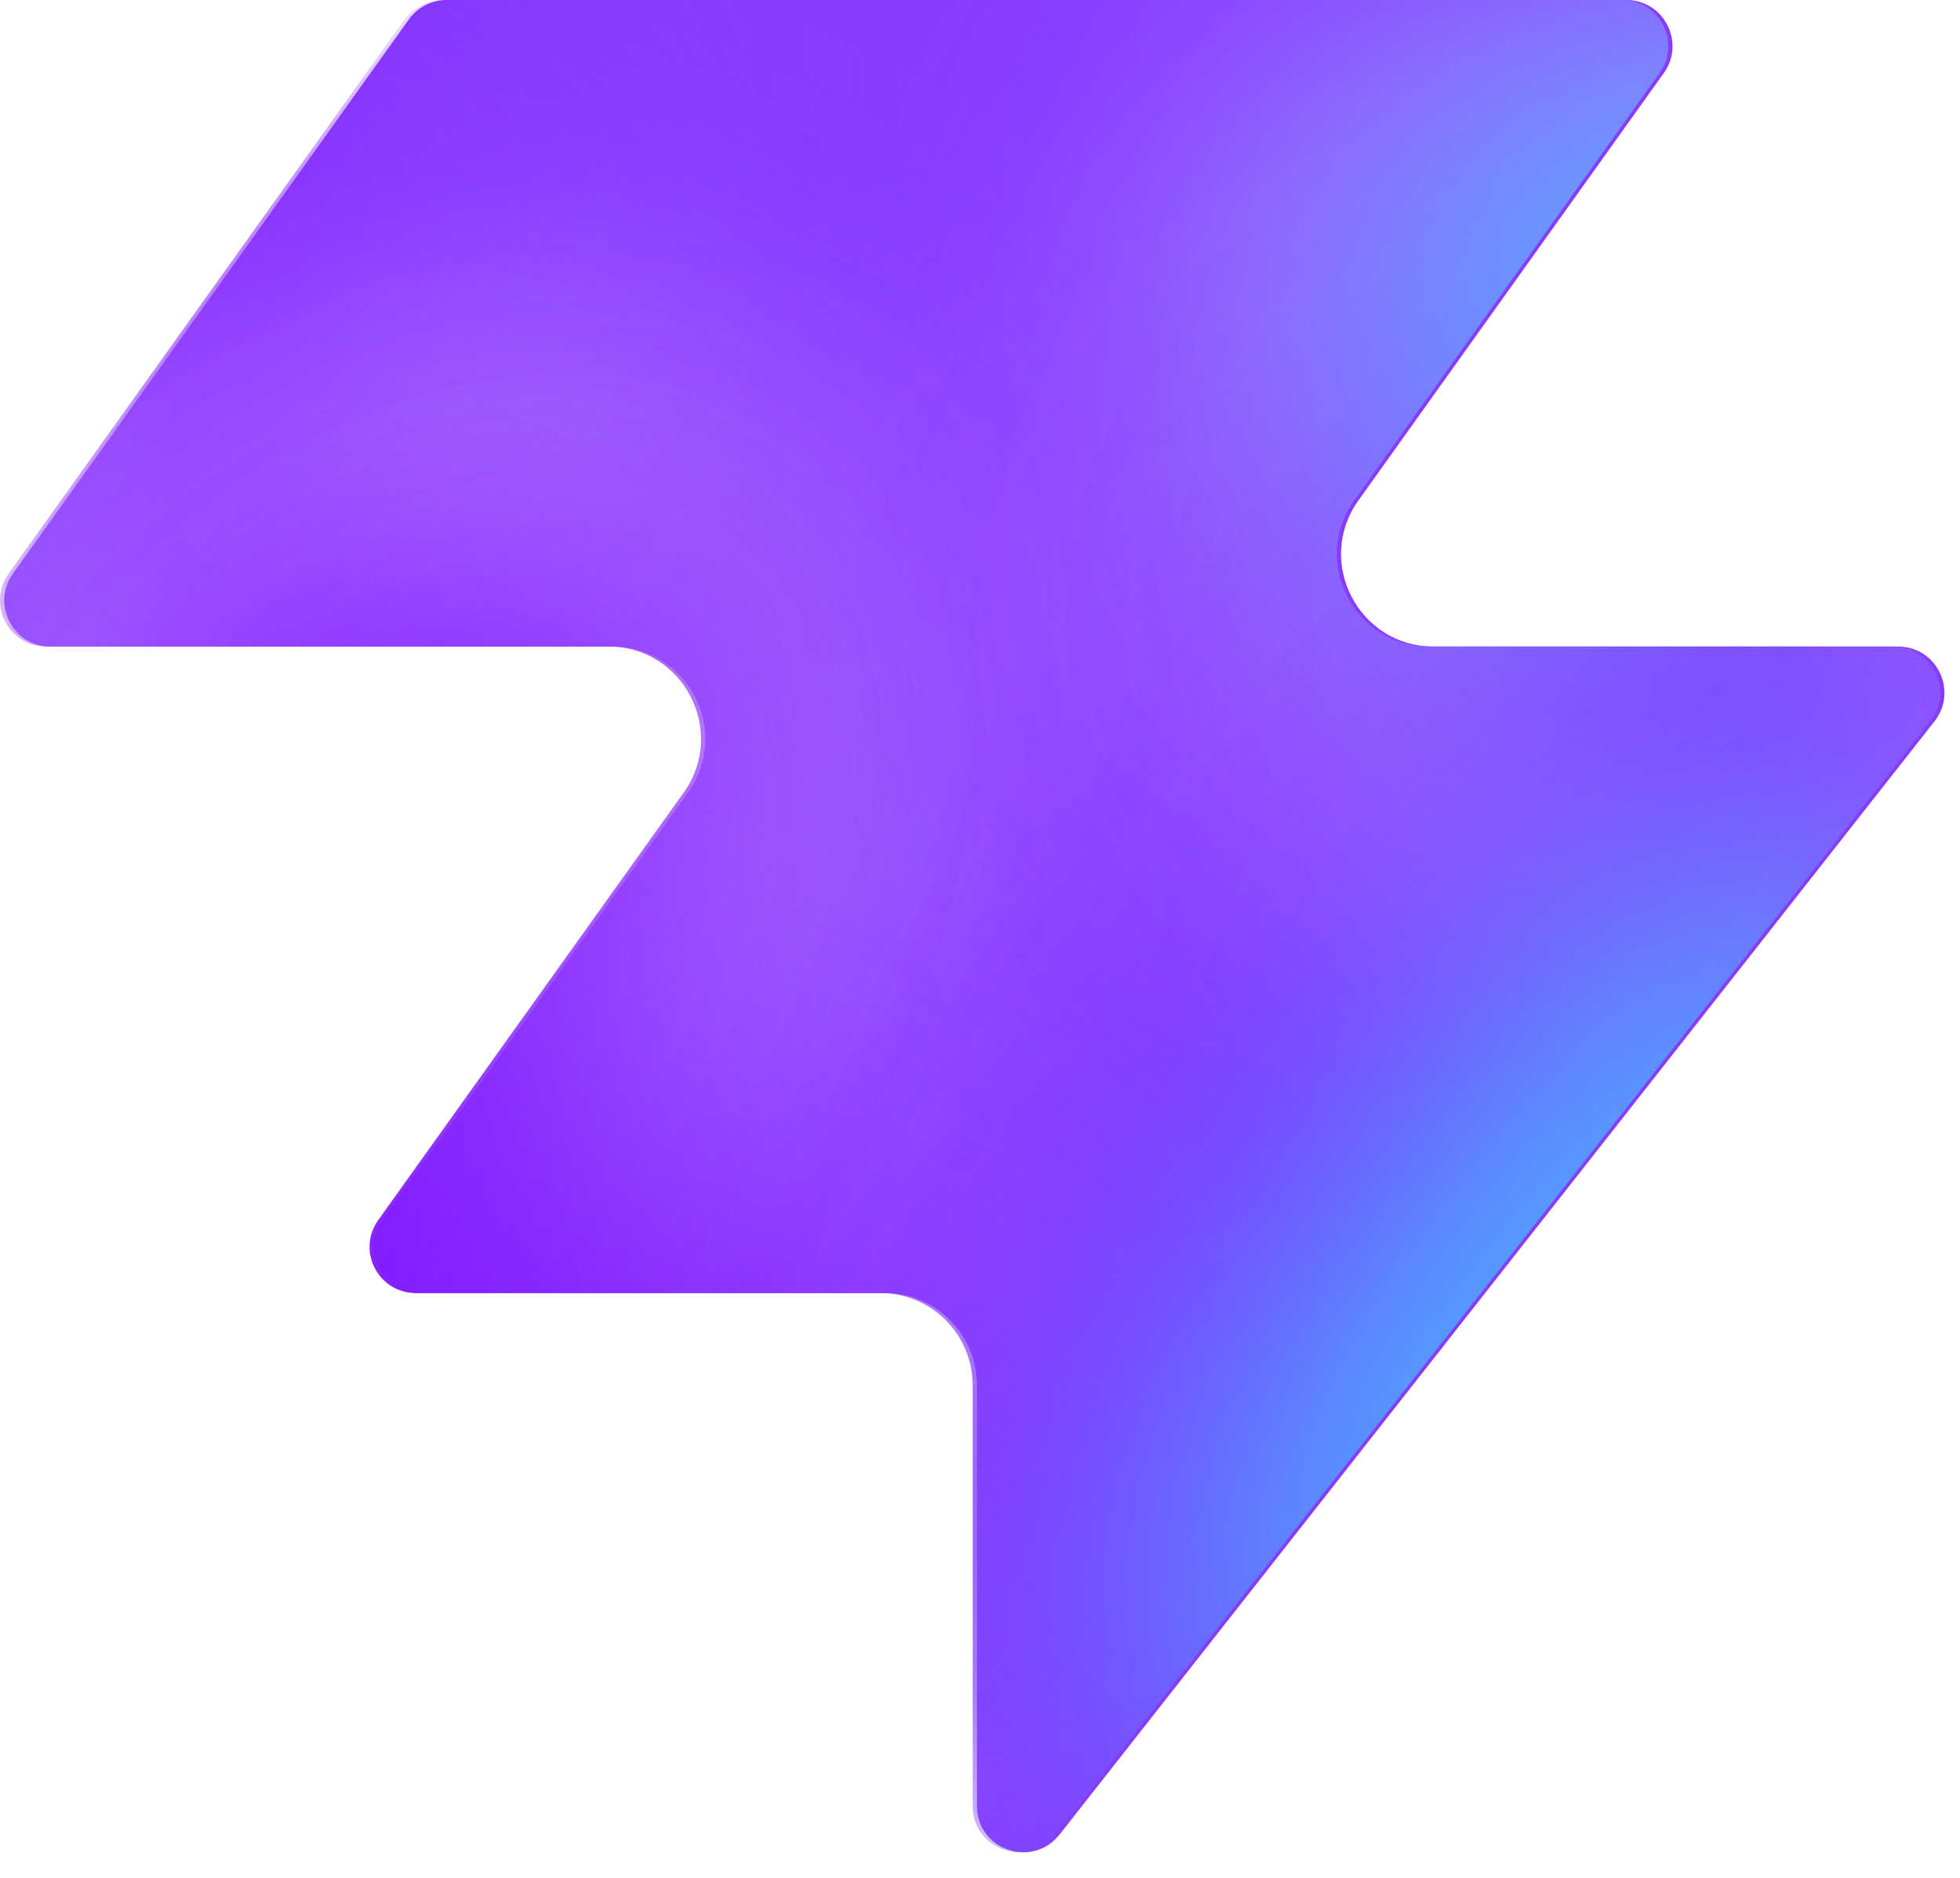
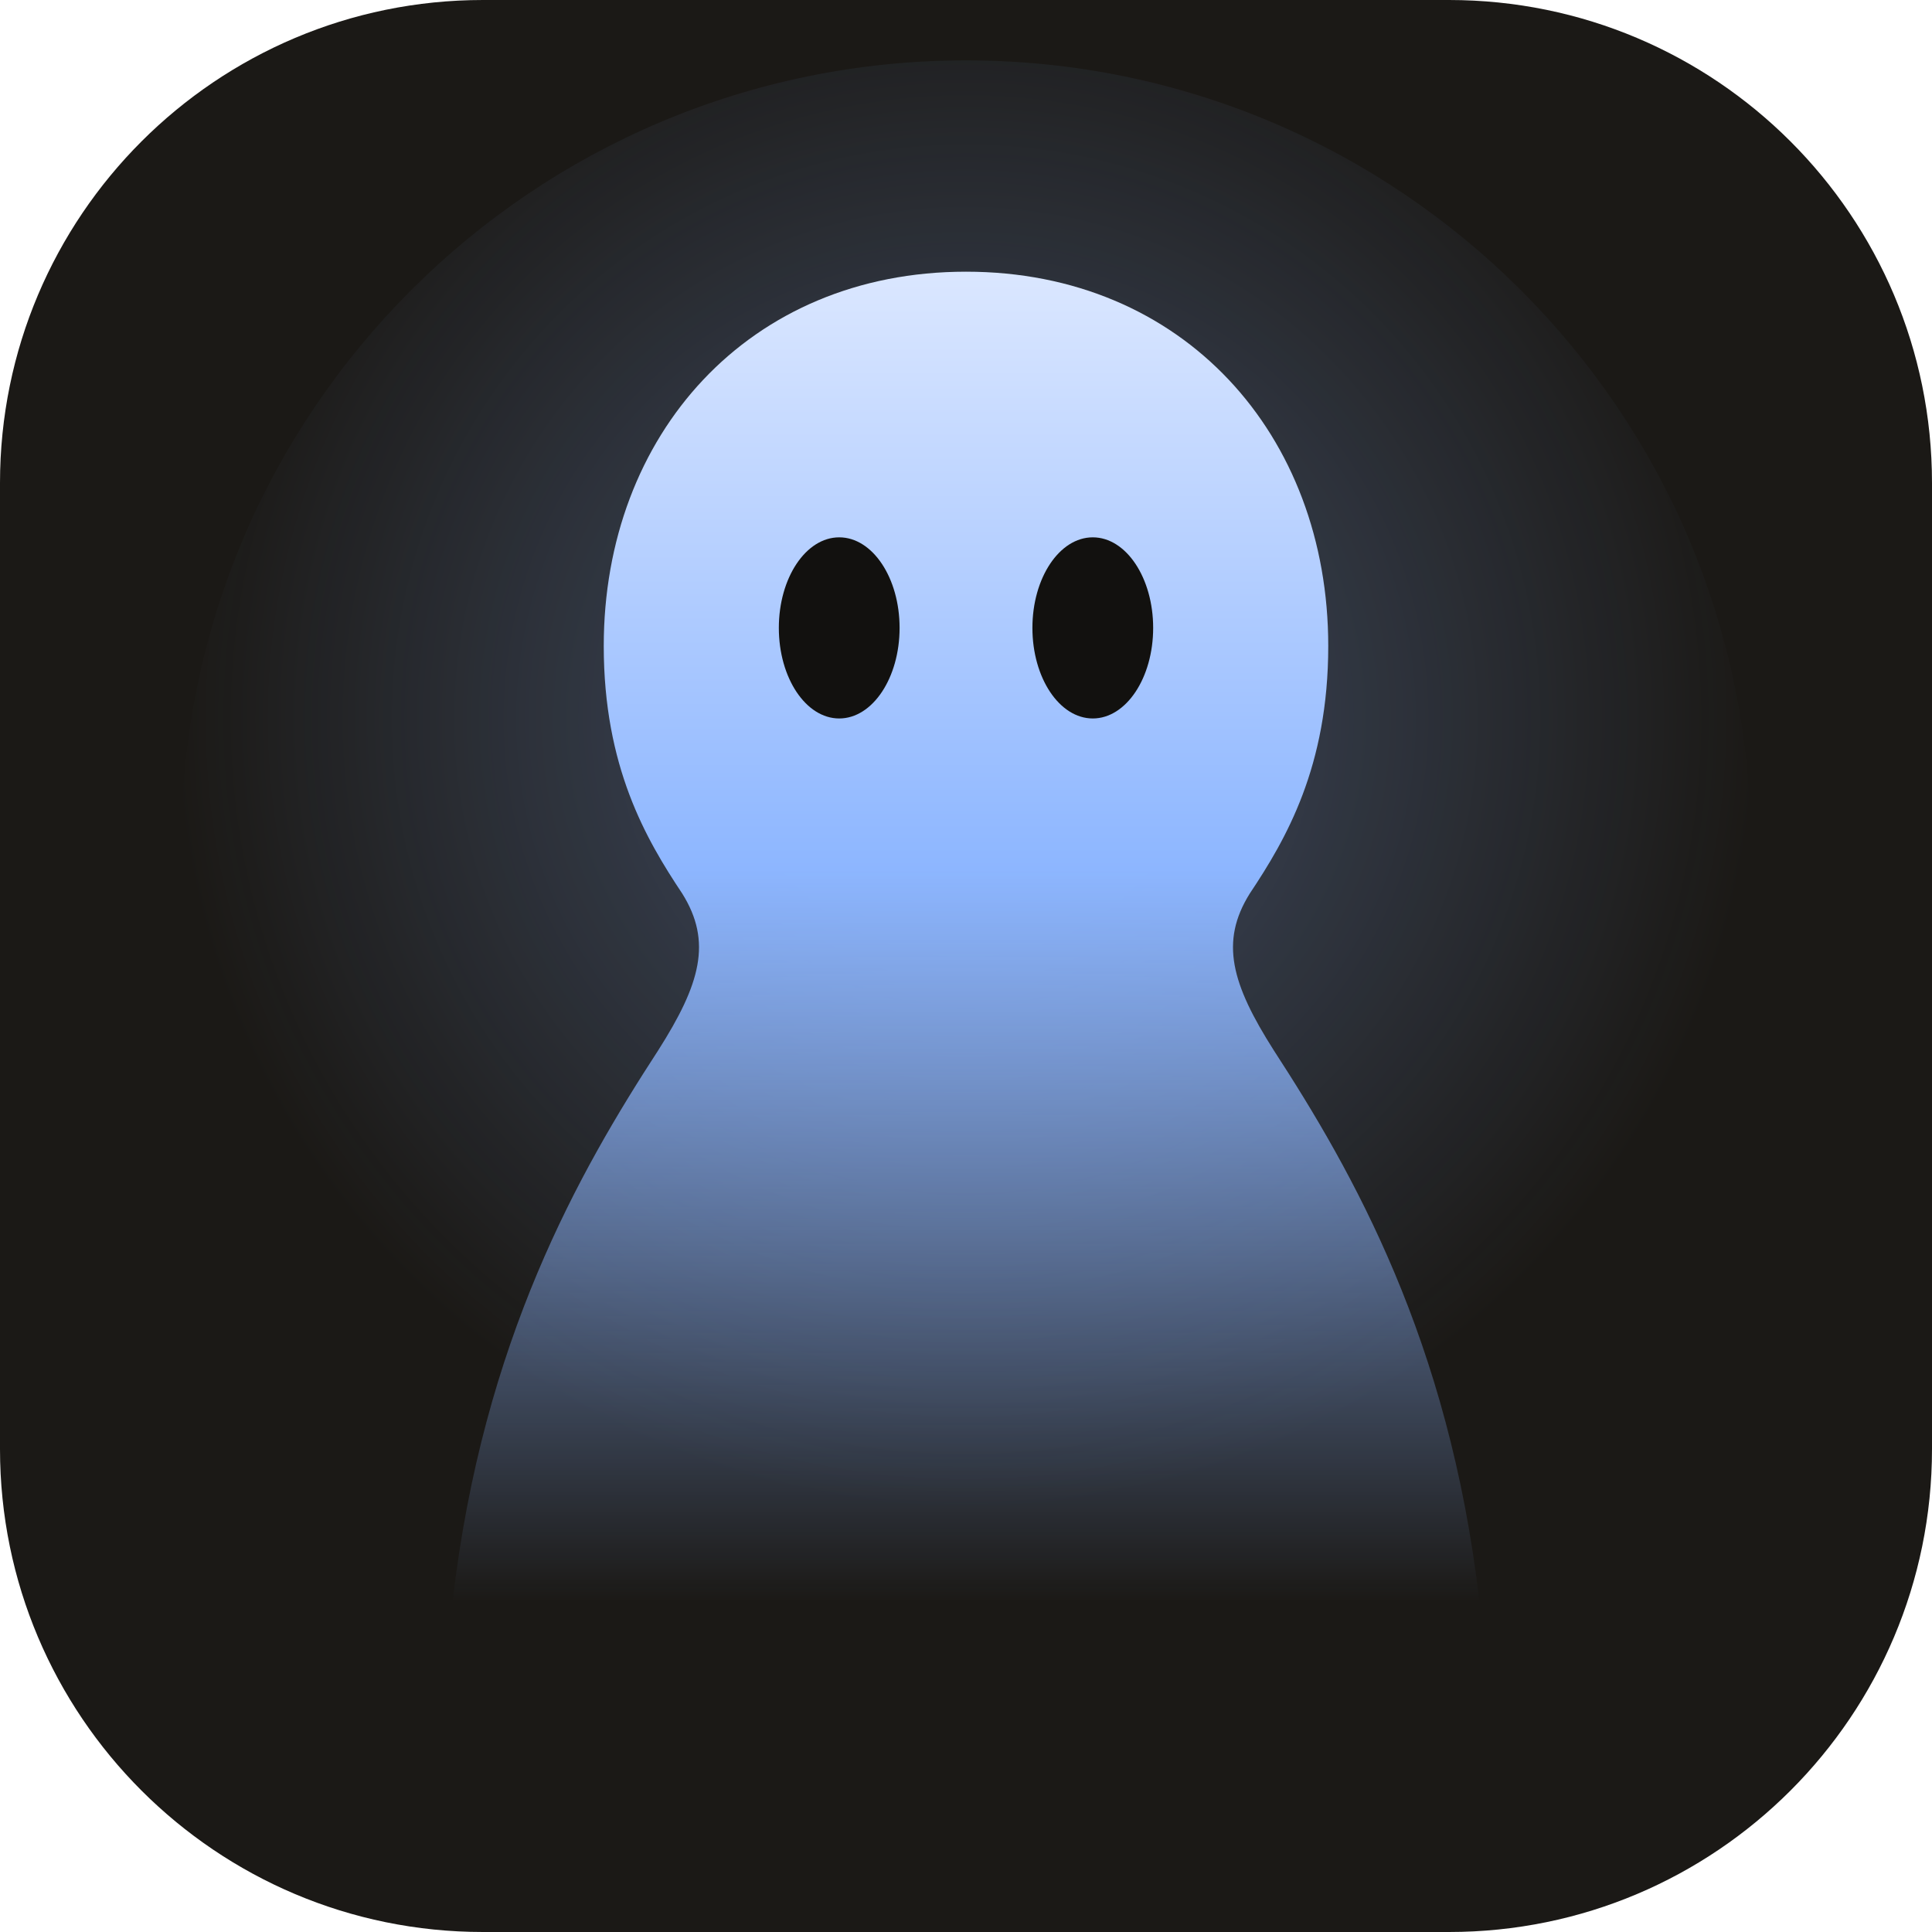
- <svg xmlns="http://www.w3.org/2000/svg" width="48" height="46" fill="none" viewBox="0 0 48 46">
-   <path fill="#863bff" d="M25.946 44.938c-.664.845-2.021.375-2.021-.698V33.937a2.26 2.26 0 0 0-2.262-2.262H10.287c-.92 0-1.456-1.04-.92-1.788l7.48-10.471c1.07-1.497 0-3.578-1.842-3.578H1.237c-.92 0-1.456-1.04-.92-1.788L10.013.474c.214-.297.556-.474.92-.474h28.894c.92 0 1.456 1.04.92 1.788l-7.48 10.471c-1.07 1.498 0 3.579 1.842 3.579h11.377c.943 0 1.473 1.088.89 1.83L25.947 44.94z" style="fill:#863bff;fill:color(display-p3 .525 .23 1);fill-opacity:1" />
-   <mask id="a" width="48" height="46" x="0" y="0" maskUnits="userSpaceOnUse" style="mask-type:alpha">
-     <path fill="#000" d="M25.842 44.938c-.664.844-2.021.375-2.021-.698V33.937a2.26 2.26 0 0 0-2.262-2.262H10.183c-.92 0-1.456-1.04-.92-1.788l7.48-10.471c1.07-1.498 0-3.579-1.842-3.579H1.133c-.92 0-1.456-1.04-.92-1.787L9.91.473c.214-.297.556-.474.92-.474h28.894c.92 0 1.456 1.04.92 1.788l-7.48 10.471c-1.07 1.498 0 3.578 1.842 3.578h11.377c.943 0 1.473 1.088.89 1.832L25.843 44.94z" style="fill:#000;fill-opacity:1" />
-   </mask>
-   <g mask="url(#a)">
-     <g filter="url(#b)">
-       <ellipse cx="5.508" cy="14.704" fill="#ede6ff" rx="5.508" ry="14.704" style="fill:#ede6ff;fill:color(display-p3 .927 .903 1);fill-opacity:1" transform="matrix(.00324 1 1 -.00324 -4.47 31.516)" />
-     </g>
-     <g filter="url(#c)">
-       <ellipse cx="10.399" cy="29.851" fill="#ede6ff" rx="10.399" ry="29.851" style="fill:#ede6ff;fill:color(display-p3 .927 .903 1);fill-opacity:1" transform="matrix(.00324 1 1 -.00324 -39.328 7.883)" />
-     </g>
-     <g filter="url(#d)">
-       <ellipse cx="5.508" cy="30.487" fill="#7e14ff" rx="5.508" ry="30.487" style="fill:#7e14ff;fill:color(display-p3 .492 .077 1);fill-opacity:1" transform="rotate(89.814 -25.913 -14.639)scale(1 -1)" />
-     </g>
-     <g filter="url(#e)">
-       <ellipse cx="5.508" cy="30.599" fill="#7e14ff" rx="5.508" ry="30.599" style="fill:#7e14ff;fill:color(display-p3 .492 .077 1);fill-opacity:1" transform="rotate(89.814 -32.644 -3.334)scale(1 -1)" />
-     </g>
-     <g filter="url(#f)">
-       <ellipse cx="5.508" cy="30.599" fill="#7e14ff" rx="5.508" ry="30.599" style="fill:#7e14ff;fill:color(display-p3 .492 .077 1);fill-opacity:1" transform="matrix(.00324 1 1 -.00324 -34.34 30.47)" />
-     </g>
-     <g filter="url(#g)">
-       <ellipse cx="14.072" cy="22.078" fill="#ede6ff" rx="14.072" ry="22.078" style="fill:#ede6ff;fill:color(display-p3 .927 .903 1);fill-opacity:1" transform="rotate(93.35 24.506 48.493)scale(-1 1)" />
-     </g>
-     <g filter="url(#h)">
-       <ellipse cx="3.47" cy="21.501" fill="#7e14ff" rx="3.47" ry="21.501" style="fill:#7e14ff;fill:color(display-p3 .492 .077 1);fill-opacity:1" transform="rotate(89.009 28.708 47.59)scale(-1 1)" />
-     </g>
-     <g filter="url(#i)">
-       <ellipse cx="3.47" cy="21.501" fill="#7e14ff" rx="3.47" ry="21.501" style="fill:#7e14ff;fill:color(display-p3 .492 .077 1);fill-opacity:1" transform="rotate(89.009 28.708 47.59)scale(-1 1)" />
-     </g>
-     <g filter="url(#j)">
-       <ellipse cx=".387" cy="8.972" fill="#7e14ff" rx="4.407" ry="29.108" style="fill:#7e14ff;fill:color(display-p3 .492 .077 1);fill-opacity:1" transform="rotate(39.51 .387 8.972)" />
-     </g>
-     <g filter="url(#k)">
-       <ellipse cx="47.523" cy="-6.092" fill="#7e14ff" rx="4.407" ry="29.108" style="fill:#7e14ff;fill:color(display-p3 .492 .077 1);fill-opacity:1" transform="rotate(37.892 47.523 -6.092)" />
-     </g>
-     <g filter="url(#l)">
-       <ellipse cx="41.412" cy="6.333" fill="#47bfff" rx="5.971" ry="9.665" style="fill:#47bfff;fill:color(display-p3 .28 .748 1);fill-opacity:1" transform="rotate(37.892 41.412 6.333)" />
-     </g>
-     <g filter="url(#m)">
-       <ellipse cx="-1.879" cy="38.332" fill="#7e14ff" rx="4.407" ry="29.108" style="fill:#7e14ff;fill:color(display-p3 .492 .077 1);fill-opacity:1" transform="rotate(37.892 -1.88 38.332)" />
-     </g>
-     <g filter="url(#n)">
-       <ellipse cx="-1.879" cy="38.332" fill="#7e14ff" rx="4.407" ry="29.108" style="fill:#7e14ff;fill:color(display-p3 .492 .077 1);fill-opacity:1" transform="rotate(37.892 -1.88 38.332)" />
-     </g>
-     <g filter="url(#o)">
-       <ellipse cx="35.651" cy="29.907" fill="#7e14ff" rx="4.407" ry="29.108" style="fill:#7e14ff;fill:color(display-p3 .492 .077 1);fill-opacity:1" transform="rotate(37.892 35.651 29.907)" />
-     </g>
-     <g filter="url(#p)">
-       <ellipse cx="38.418" cy="32.4" fill="#47bfff" rx="5.971" ry="15.297" style="fill:#47bfff;fill:color(display-p3 .28 .748 1);fill-opacity:1" transform="rotate(37.892 38.418 32.4)" />
-     </g>
-   </g>
+ <svg xmlns="http://www.w3.org/2000/svg" width="32" height="32" viewBox="0 0 32 32">
  <defs>
-     <filter id="b" width="60.045" height="41.654" x="-19.77" y="16.149" color-interpolation-filters="sRGB" filterUnits="userSpaceOnUse">
-       <feFlood flood-opacity="0" result="BackgroundImageFix" />
-       <feBlend in="SourceGraphic" in2="BackgroundImageFix" result="shape" />
-       <feGaussianBlur result="effect1_foregroundBlur_2002_17158" stdDeviation="7.659" />
-     </filter>
-     <filter id="c" width="90.34" height="51.437" x="-54.613" y="-7.533" color-interpolation-filters="sRGB" filterUnits="userSpaceOnUse">
-       <feFlood flood-opacity="0" result="BackgroundImageFix" />
-       <feBlend in="SourceGraphic" in2="BackgroundImageFix" result="shape" />
-       <feGaussianBlur result="effect1_foregroundBlur_2002_17158" stdDeviation="7.659" />
-     </filter>
-     <filter id="d" width="79.355" height="29.4" x="-49.64" y="2.03" color-interpolation-filters="sRGB" filterUnits="userSpaceOnUse">
-       <feFlood flood-opacity="0" result="BackgroundImageFix" />
-       <feBlend in="SourceGraphic" in2="BackgroundImageFix" result="shape" />
-       <feGaussianBlur result="effect1_foregroundBlur_2002_17158" stdDeviation="4.596" />
-     </filter>
-     <filter id="e" width="79.579" height="29.4" x="-45.045" y="20.029" color-interpolation-filters="sRGB" filterUnits="userSpaceOnUse">
-       <feFlood flood-opacity="0" result="BackgroundImageFix" />
-       <feBlend in="SourceGraphic" in2="BackgroundImageFix" result="shape" />
-       <feGaussianBlur result="effect1_foregroundBlur_2002_17158" stdDeviation="4.596" />
-     </filter>
-     <filter id="f" width="79.579" height="29.4" x="-43.513" y="21.178" color-interpolation-filters="sRGB" filterUnits="userSpaceOnUse">
-       <feFlood flood-opacity="0" result="BackgroundImageFix" />
-       <feBlend in="SourceGraphic" in2="BackgroundImageFix" result="shape" />
-       <feGaussianBlur result="effect1_foregroundBlur_2002_17158" stdDeviation="4.596" />
-     </filter>
-     <filter id="g" width="74.749" height="58.852" x="15.756" y="-17.901" color-interpolation-filters="sRGB" filterUnits="userSpaceOnUse">
-       <feFlood flood-opacity="0" result="BackgroundImageFix" />
-       <feBlend in="SourceGraphic" in2="BackgroundImageFix" result="shape" />
-       <feGaussianBlur result="effect1_foregroundBlur_2002_17158" stdDeviation="7.659" />
-     </filter>
-     <filter id="h" width="61.377" height="25.362" x="23.548" y="2.284" color-interpolation-filters="sRGB" filterUnits="userSpaceOnUse">
-       <feFlood flood-opacity="0" result="BackgroundImageFix" />
-       <feBlend in="SourceGraphic" in2="BackgroundImageFix" result="shape" />
-       <feGaussianBlur result="effect1_foregroundBlur_2002_17158" stdDeviation="4.596" />
-     </filter>
-     <filter id="i" width="61.377" height="25.362" x="23.548" y="2.284" color-interpolation-filters="sRGB" filterUnits="userSpaceOnUse">
-       <feFlood flood-opacity="0" result="BackgroundImageFix" />
-       <feBlend in="SourceGraphic" in2="BackgroundImageFix" result="shape" />
-       <feGaussianBlur result="effect1_foregroundBlur_2002_17158" stdDeviation="4.596" />
-     </filter>
-     <filter id="j" width="56.045" height="63.649" x="-27.636" y="-22.853" color-interpolation-filters="sRGB" filterUnits="userSpaceOnUse">
-       <feFlood flood-opacity="0" result="BackgroundImageFix" />
-       <feBlend in="SourceGraphic" in2="BackgroundImageFix" result="shape" />
-       <feGaussianBlur result="effect1_foregroundBlur_2002_17158" stdDeviation="4.596" />
-     </filter>
-     <filter id="k" width="54.814" height="64.646" x="20.116" y="-38.415" color-interpolation-filters="sRGB" filterUnits="userSpaceOnUse">
-       <feFlood flood-opacity="0" result="BackgroundImageFix" />
-       <feBlend in="SourceGraphic" in2="BackgroundImageFix" result="shape" />
-       <feGaussianBlur result="effect1_foregroundBlur_2002_17158" stdDeviation="4.596" />
-     </filter>
-     <filter id="l" width="33.541" height="35.313" x="24.641" y="-11.323" color-interpolation-filters="sRGB" filterUnits="userSpaceOnUse">
-       <feFlood flood-opacity="0" result="BackgroundImageFix" />
-       <feBlend in="SourceGraphic" in2="BackgroundImageFix" result="shape" />
-       <feGaussianBlur result="effect1_foregroundBlur_2002_17158" stdDeviation="4.596" />
-     </filter>
-     <filter id="m" width="54.814" height="64.646" x="-29.286" y="6.009" color-interpolation-filters="sRGB" filterUnits="userSpaceOnUse">
-       <feFlood flood-opacity="0" result="BackgroundImageFix" />
-       <feBlend in="SourceGraphic" in2="BackgroundImageFix" result="shape" />
-       <feGaussianBlur result="effect1_foregroundBlur_2002_17158" stdDeviation="4.596" />
-     </filter>
-     <filter id="n" width="54.814" height="64.646" x="-29.286" y="6.009" color-interpolation-filters="sRGB" filterUnits="userSpaceOnUse">
-       <feFlood flood-opacity="0" result="BackgroundImageFix" />
-       <feBlend in="SourceGraphic" in2="BackgroundImageFix" result="shape" />
-       <feGaussianBlur result="effect1_foregroundBlur_2002_17158" stdDeviation="4.596" />
-     </filter>
-     <filter id="o" width="54.814" height="64.646" x="8.244" y="-2.416" color-interpolation-filters="sRGB" filterUnits="userSpaceOnUse">
-       <feFlood flood-opacity="0" result="BackgroundImageFix" />
-       <feBlend in="SourceGraphic" in2="BackgroundImageFix" result="shape" />
-       <feGaussianBlur result="effect1_foregroundBlur_2002_17158" stdDeviation="4.596" />
-     </filter>
-     <filter id="p" width="39.409" height="43.623" x="18.713" y="10.588" color-interpolation-filters="sRGB" filterUnits="userSpaceOnUse">
-       <feFlood flood-opacity="0" result="BackgroundImageFix" />
-       <feBlend in="SourceGraphic" in2="BackgroundImageFix" result="shape" />
-       <feGaussianBlur result="effect1_foregroundBlur_2002_17158" stdDeviation="4.596" />
-     </filter>
+     <linearGradient id="v" x1="0" y1="0" x2="0" y2="1">
+       <stop offset="0" stop-color="#dbe7ff" />
+       <stop offset=".45" stop-color="#8db6ff" />
+       <stop offset="1" stop-color="#8db6ff" stop-opacity="0" />
+     </linearGradient>
+     <radialGradient id="h" cx=".5" cy=".42" r=".5">
+       <stop offset="0" stop-color="#8db6ff" stop-opacity=".35" />
+       <stop offset="1" stop-color="#8db6ff" stop-opacity="0" />
+     </radialGradient>
  </defs>
+   <rect width="32" height="32" rx="8" fill="#1b1916" />
+   <circle cx="16" cy="14" r="13" fill="url(#h)" />
+   <path d="M16 4.5c-3.6 0-6 2.7-6 6.2 0 2 .7 3.2 1.3 4.1.5.8.3 1.5-.4 2.6-1.3 2-2.9 4.8-3.4 9.1h17c-.5-4.3-2.1-7.1-3.4-9.1-.7-1.1-.9-1.8-.4-2.6.6-.9 1.3-2.1 1.3-4.1 0-3.5-2.4-6.2-6-6.2z" fill="url(#v)" />
+   <ellipse cx="13.9" cy="10.4" rx="1" ry="1.5" fill="#12110f" />
+   <ellipse cx="18.1" cy="10.4" rx="1" ry="1.5" fill="#12110f" />
</svg>
